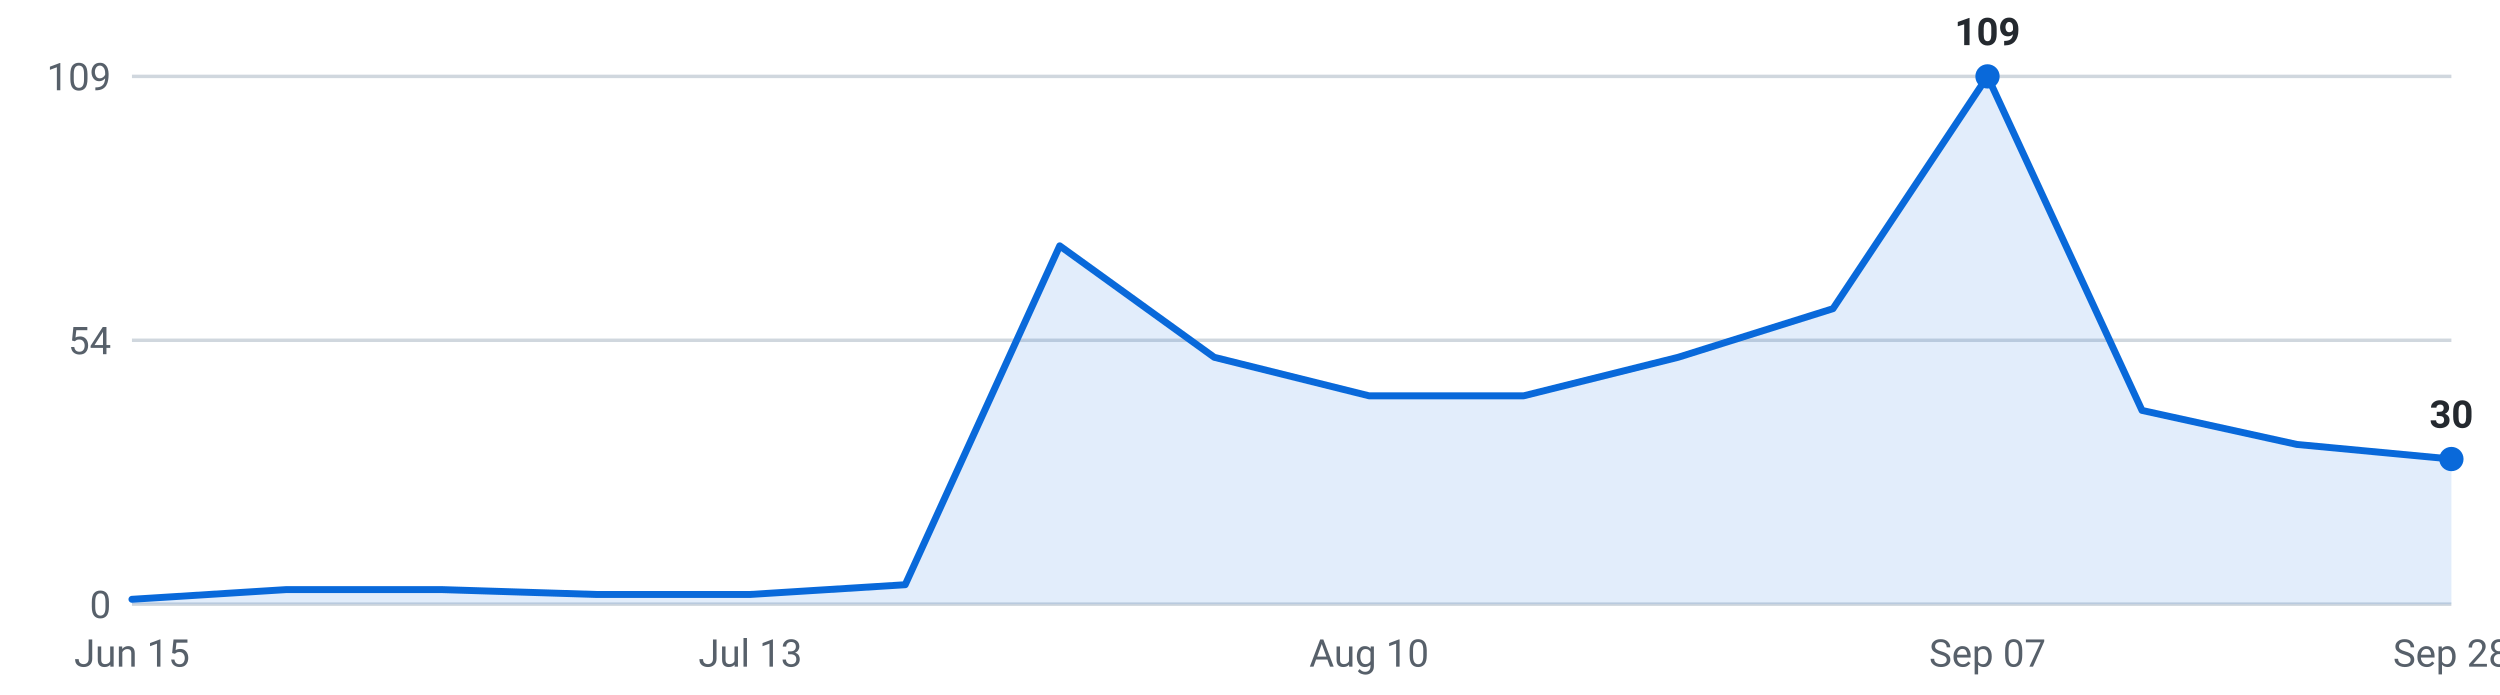
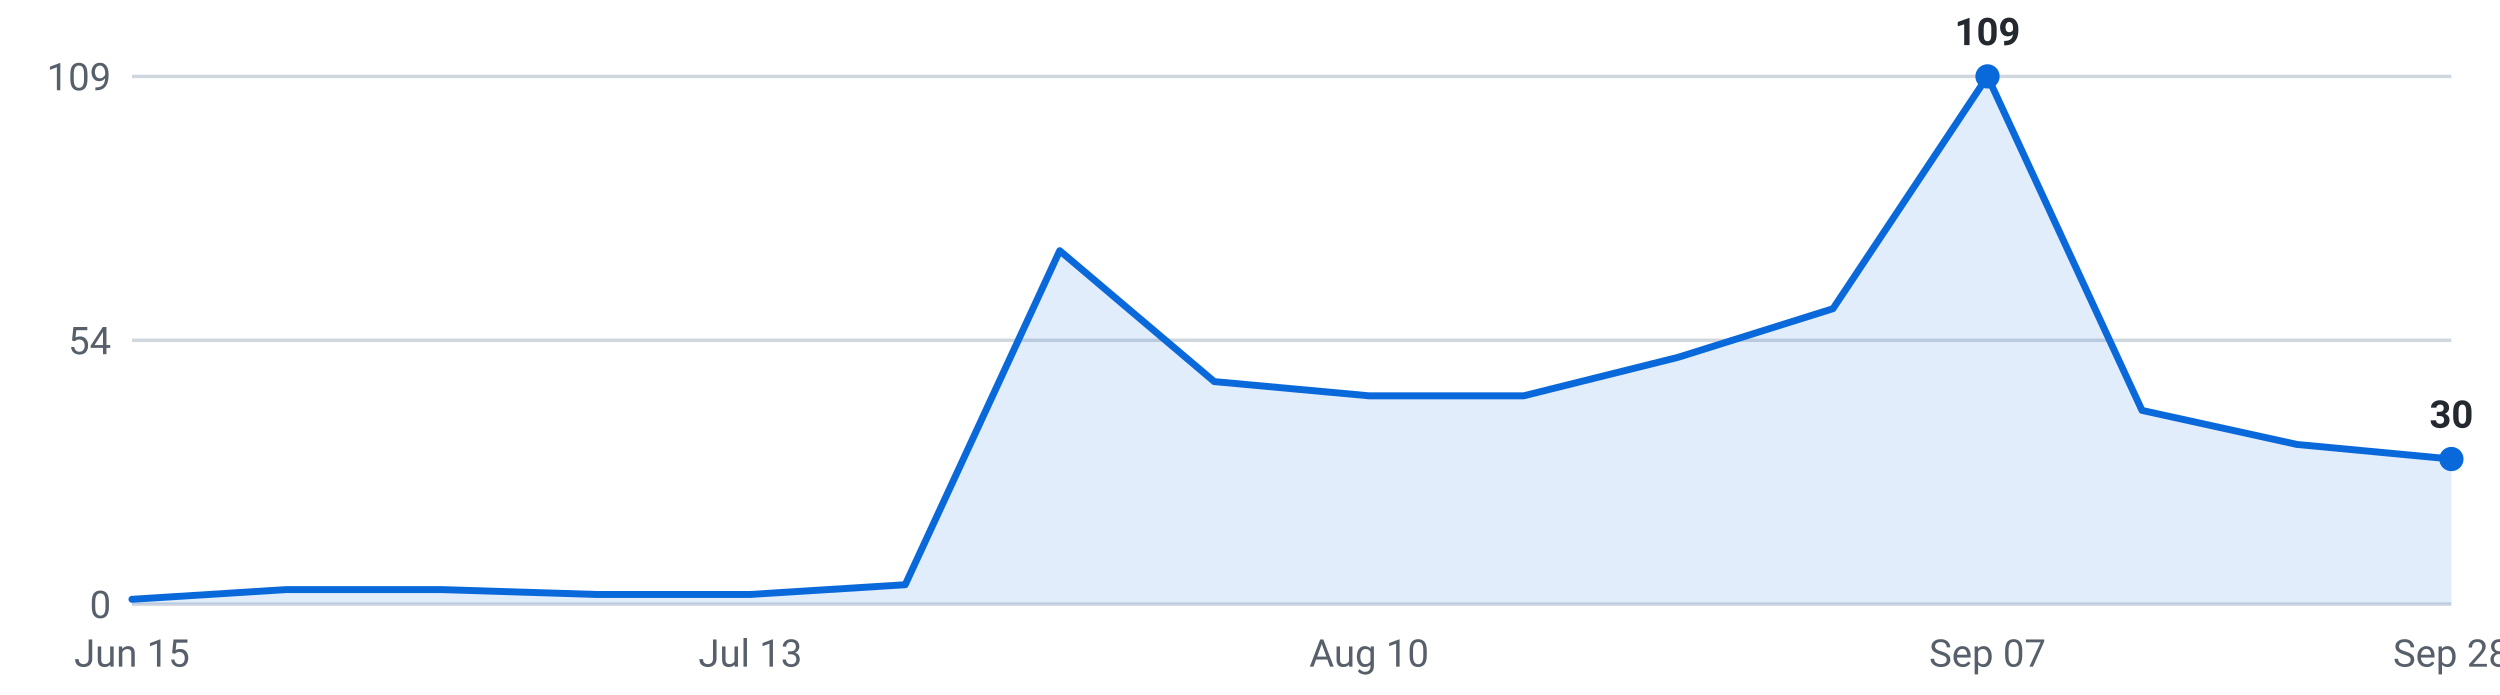
<svg xmlns="http://www.w3.org/2000/svg" viewBox="0 0 720 200" width="720" height="200" role="img" aria-label="Internships posted per week, last 16 weeks">
  <g font-family="-apple-system,Segoe UI,Roboto,sans-serif" font-size="11">
    <line x1="38" y1="174.0" x2="706" y2="174.0" stroke="#d0d7de" stroke-width="1" />
    <text x="32" y="178.0" text-anchor="end" fill="#57606a">0</text>
    <line x1="38" y1="98.0" x2="706" y2="98.0" stroke="#d0d7de" stroke-width="1" />
    <text x="32" y="102.0" text-anchor="end" fill="#57606a">54</text>
    <line x1="38" y1="22.0" x2="706" y2="22.0" stroke="#d0d7de" stroke-width="1" />
    <text x="32" y="26.0" text-anchor="end" fill="#57606a">109</text>
-     <path d="M38.0,174 L38.0,172.6 L82.5,169.8 L127.1,169.8 L171.6,171.2 L216.1,171.2 L260.7,168.4 L305.2,70.8 L349.7,102.9 L394.3,114.0 L438.8,114.0 L483.3,102.9 L527.9,88.9 L572.4,22.0 L616.9,118.2 L661.5,128.0 L706.0,132.2 L706.0,174 Z" fill="#0969da" fill-opacity="0.12" />
-     <polyline points="38.0,172.6 82.5,169.8 127.1,169.8 171.6,171.2 216.1,171.2 260.7,168.4 305.2,70.8 349.7,102.9 394.3,114.0 438.8,114.0 483.3,102.9 527.9,88.9 572.4,22.0 616.9,118.2 661.5,128.0 706.0,132.2" fill="none" stroke="#0969da" stroke-width="2" stroke-linejoin="round" stroke-linecap="round" />
+     <path d="M38.0,174 L38.0,172.6 L82.5,169.8 L127.1,169.8 L171.6,171.2 L216.1,171.2 L260.7,168.4 L305.2,72.2 L349.7,109.9 L394.3,114.0 L438.8,114.0 L483.3,102.9 L527.9,88.9 L572.4,22.0 L616.9,118.2 L661.5,128.0 L706.0,132.2 L706.0,174 Z" fill="#0969da" fill-opacity="0.12" />
+     <polyline points="38.0,172.6 82.5,169.8 127.1,169.8 171.6,171.2 216.1,171.2 260.7,168.4 305.2,72.2 349.7,109.9 394.3,114.0 438.8,114.0 483.3,102.9 527.9,88.9 572.4,22.0 616.9,118.2 661.5,128.0 706.0,132.2" fill="none" stroke="#0969da" stroke-width="2" stroke-linejoin="round" stroke-linecap="round" />
    <circle cx="572.4" cy="22.0" r="3.5" fill="#0969da" />
    <text x="572.4" y="13.0" text-anchor="middle" fill="#24292f" font-weight="600">109</text>
    <circle cx="706.0" cy="132.2" r="3.5" fill="#0969da" />
    <text x="706.0" y="123.2" text-anchor="middle" fill="#24292f" font-weight="600">30</text>
    <text x="38.0" y="192" text-anchor="middle" fill="#57606a">Jun 15</text>
    <text x="216.1" y="192" text-anchor="middle" fill="#57606a">Jul 13</text>
    <text x="394.3" y="192" text-anchor="middle" fill="#57606a">Aug 10</text>
    <text x="572.4" y="192" text-anchor="middle" fill="#57606a">Sep 07</text>
    <text x="706.0" y="192" text-anchor="middle" fill="#57606a">Sep 28</text>
  </g>
</svg>
